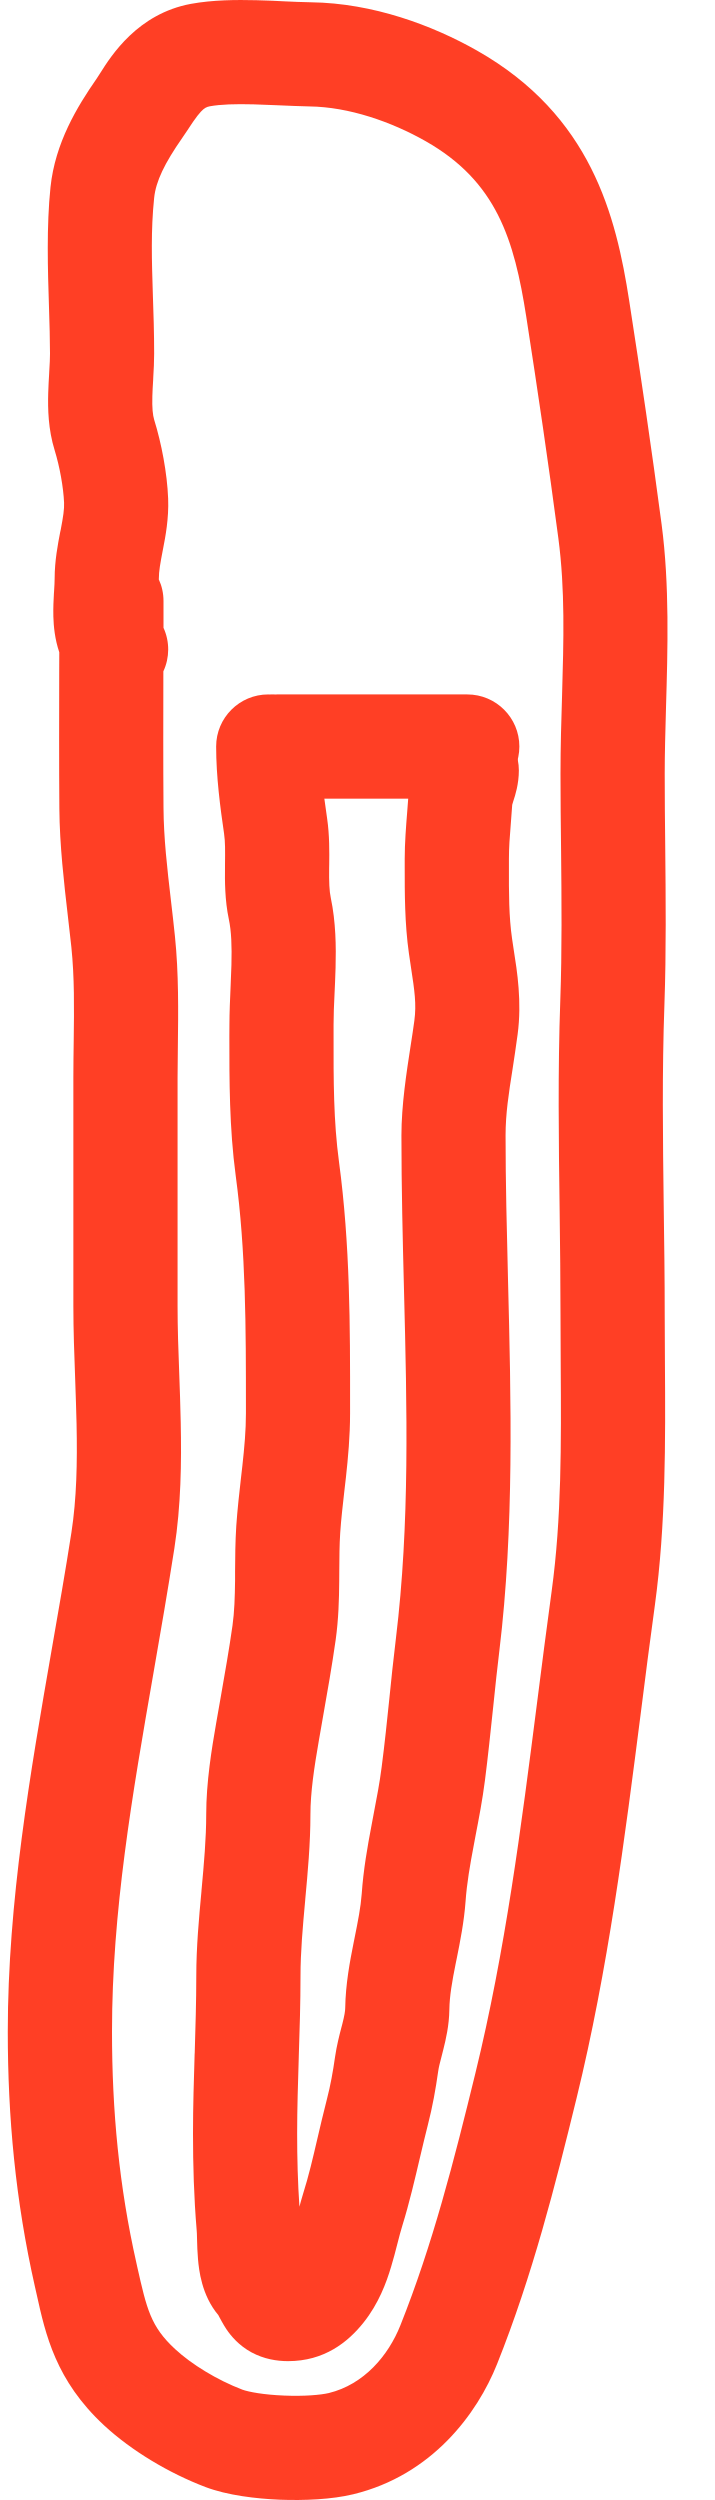
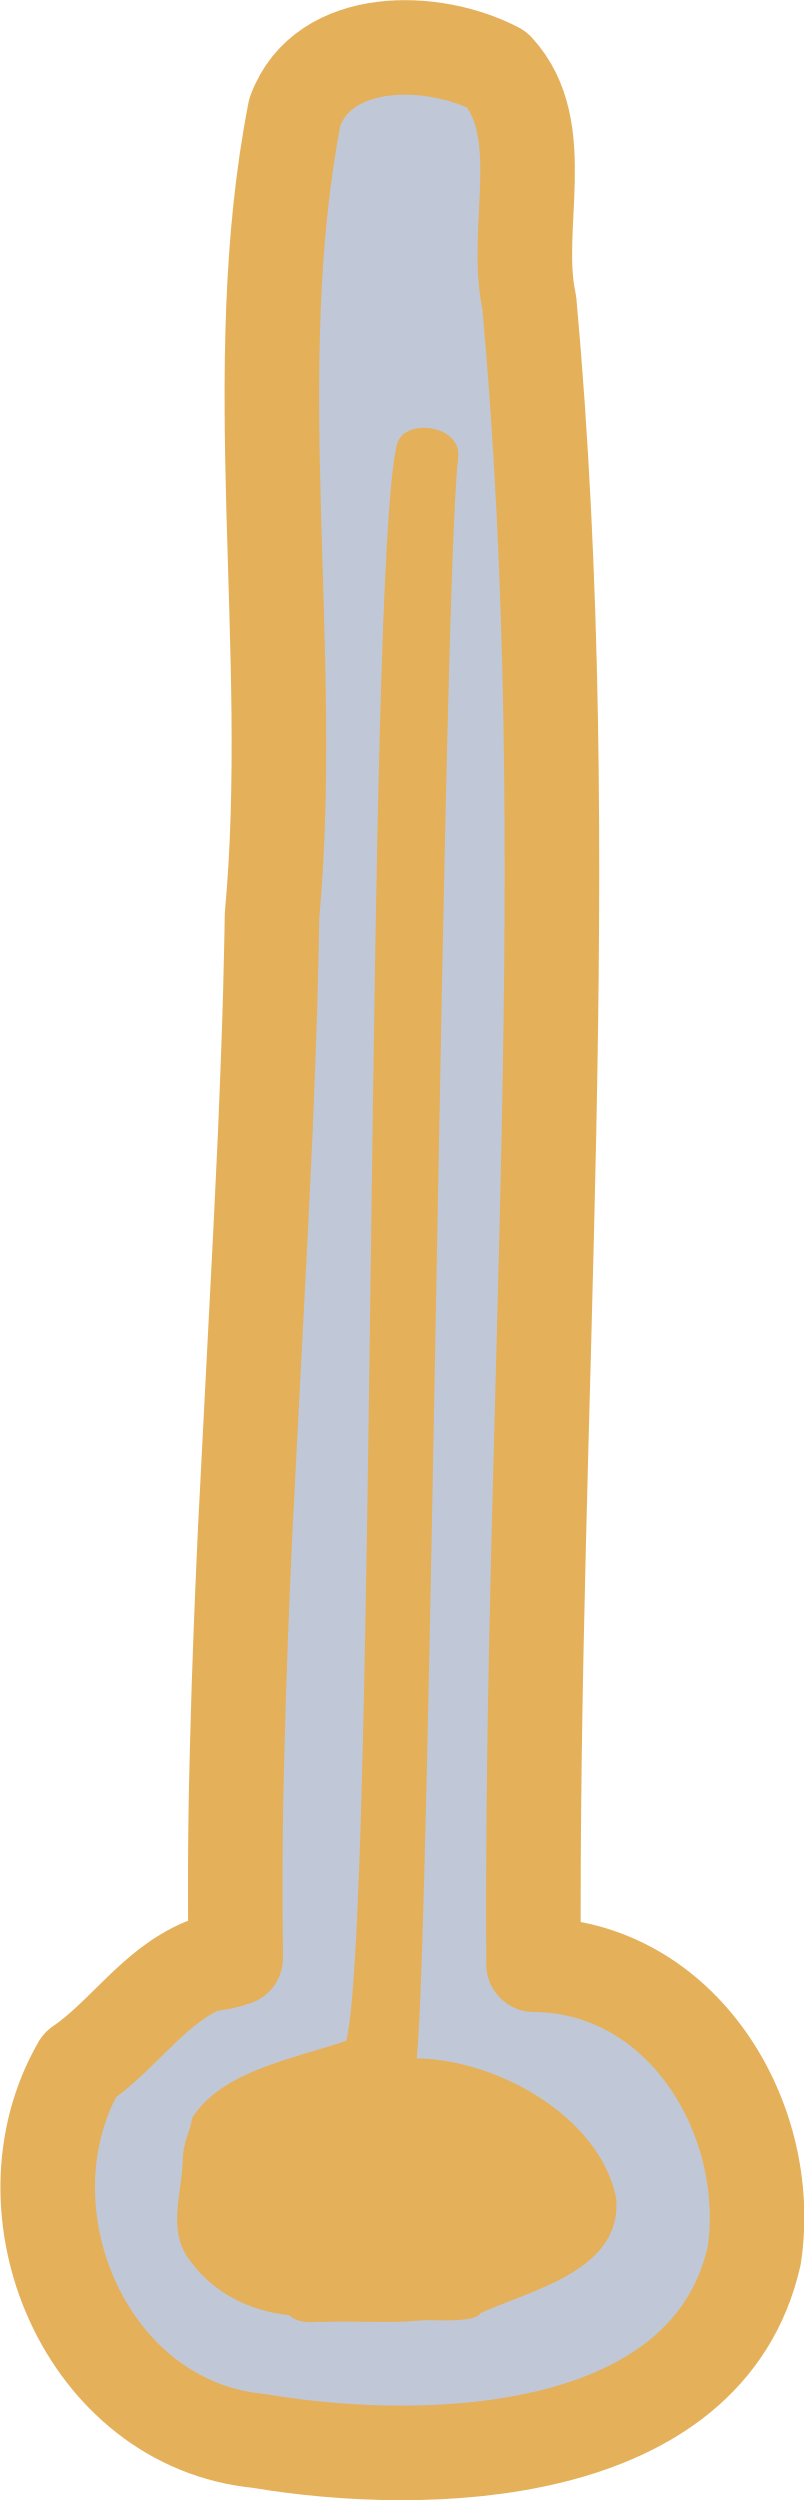
- <svg xmlns="http://www.w3.org/2000/svg" width="10" height="35" viewBox="0 0 10 35" fill="none">
-   <path fill-rule="evenodd" clip-rule="evenodd" d="M3.987 0.019C4.109 0.024 4.22 0.03 4.353 0.032C5.221 0.043 6.056 0.355 6.678 0.708C8.279 1.617 8.624 3.02 8.809 4.212C8.97 5.251 9.125 6.299 9.263 7.345C9.374 8.189 9.348 9.089 9.324 9.908C9.315 10.233 9.306 10.545 9.306 10.836C9.306 11.163 9.309 11.497 9.313 11.836C9.32 12.568 9.328 13.321 9.302 14.059C9.268 15.008 9.28 15.936 9.292 16.885C9.299 17.387 9.306 17.895 9.306 18.415C9.306 18.632 9.307 18.853 9.309 19.078C9.316 20.17 9.323 21.339 9.168 22.475C9.1 22.965 9.037 23.461 8.974 23.959C8.746 25.742 8.514 27.566 8.072 29.374C7.775 30.589 7.454 31.859 6.958 33.099C6.683 33.788 6.05 34.653 4.944 34.92C4.647 34.992 4.26 35.009 3.919 34.996C3.585 34.982 3.183 34.935 2.875 34.818C2.363 34.623 1.839 34.309 1.457 33.955C0.78 33.326 0.638 32.686 0.512 32.115C0.504 32.08 0.496 32.044 0.488 32.009C0.217 30.808 0.109 29.643 0.109 28.442C0.109 26.625 0.424 24.819 0.726 23.081C0.822 22.532 0.917 21.988 1 21.454C1.073 20.98 1.083 20.479 1.072 19.94C1.068 19.747 1.06 19.539 1.053 19.325C1.04 18.977 1.027 18.615 1.027 18.28V15.088C1.027 14.907 1.03 14.734 1.032 14.568C1.038 14.104 1.043 13.687 0.999 13.258C0.984 13.123 0.968 12.981 0.951 12.834C0.896 12.358 0.835 11.833 0.831 11.321C0.826 10.673 0.828 10.021 0.829 9.374C0.829 9.293 0.83 9.213 0.83 9.132C0.767 8.946 0.751 8.769 0.747 8.631C0.744 8.509 0.75 8.392 0.755 8.305C0.756 8.296 0.757 8.286 0.757 8.278C0.762 8.196 0.765 8.146 0.765 8.099C0.765 7.85 0.811 7.615 0.842 7.453C0.845 7.441 0.847 7.429 0.85 7.417C0.885 7.232 0.901 7.13 0.897 7.038C0.888 6.824 0.836 6.534 0.765 6.303C0.674 6.01 0.669 5.722 0.675 5.503C0.678 5.409 0.683 5.314 0.688 5.233C0.689 5.218 0.69 5.205 0.69 5.191C0.696 5.096 0.7 5.02 0.7 4.951C0.7 4.755 0.693 4.537 0.686 4.305C0.669 3.772 0.65 3.169 0.707 2.62C0.772 2.001 1.079 1.495 1.355 1.098C1.367 1.08 1.383 1.055 1.402 1.025C1.557 0.779 1.928 0.192 2.673 0.054C2.98 -0.002 3.311 -0.004 3.589 0.003C3.751 0.007 3.874 0.013 3.987 0.019ZM2.289 8.789C2.289 8.664 2.289 8.539 2.289 8.414C2.289 8.306 2.266 8.204 2.223 8.111C2.224 8.107 2.224 8.103 2.224 8.099C2.224 7.997 2.243 7.891 2.281 7.693L2.282 7.688C2.316 7.515 2.365 7.259 2.354 6.98C2.34 6.622 2.261 6.207 2.158 5.875C2.139 5.811 2.128 5.713 2.133 5.544C2.135 5.474 2.139 5.404 2.144 5.323C2.145 5.307 2.145 5.291 2.146 5.275C2.152 5.179 2.158 5.066 2.158 4.951C2.158 4.654 2.149 4.382 2.14 4.125C2.125 3.65 2.111 3.223 2.158 2.771C2.182 2.538 2.303 2.288 2.552 1.93C2.582 1.887 2.611 1.843 2.636 1.806L2.637 1.804C2.663 1.766 2.684 1.734 2.705 1.702C2.749 1.639 2.782 1.596 2.812 1.564C2.86 1.513 2.89 1.497 2.938 1.488C3.088 1.461 3.292 1.454 3.551 1.461C3.635 1.463 3.75 1.468 3.87 1.473C4.035 1.48 4.21 1.488 4.333 1.49C4.884 1.497 5.479 1.704 5.958 1.976C6.953 2.541 7.199 3.352 7.368 4.436C7.528 5.469 7.681 6.504 7.817 7.535C7.912 8.258 7.891 8.967 7.869 9.733C7.858 10.086 7.847 10.452 7.847 10.836C7.847 11.195 7.851 11.547 7.855 11.894C7.862 12.607 7.869 13.302 7.844 14.007C7.809 14.989 7.822 15.982 7.835 16.955C7.841 17.448 7.847 17.936 7.847 18.415C7.847 18.652 7.849 18.887 7.85 19.12C7.857 20.21 7.863 21.254 7.723 22.277C7.652 22.797 7.586 23.312 7.521 23.822C7.295 25.592 7.075 27.307 6.655 29.027C6.357 30.246 6.057 31.424 5.604 32.558C5.437 32.977 5.096 33.383 4.602 33.503C4.491 33.529 4.256 33.55 3.978 33.538C3.694 33.527 3.48 33.487 3.393 33.455C3.037 33.319 2.679 33.099 2.45 32.886C2.109 32.57 2.055 32.328 1.921 31.734L1.911 31.688C1.667 30.608 1.568 29.552 1.568 28.442C1.568 26.762 1.851 25.132 2.148 23.425C2.248 22.852 2.348 22.272 2.441 21.678C2.534 21.078 2.542 20.476 2.53 19.909C2.525 19.667 2.517 19.441 2.509 19.223C2.497 18.903 2.486 18.599 2.486 18.28V15.088C2.486 14.95 2.488 14.804 2.49 14.653C2.496 14.168 2.503 13.628 2.449 13.107C2.431 12.933 2.412 12.767 2.393 12.606C2.34 12.149 2.292 11.736 2.289 11.31C2.284 10.672 2.286 10.037 2.287 9.399C2.376 9.208 2.378 8.984 2.289 8.789Z" fill="#FF3F25" />
-   <path fill-rule="evenodd" clip-rule="evenodd" d="M3.146 10.451C3.146 10.049 3.473 9.722 3.876 9.722H6.542C6.945 9.722 7.271 10.049 7.271 10.451C7.271 10.854 6.945 11.181 6.542 11.181H3.876C3.473 11.181 3.146 10.854 3.146 10.451Z" fill="#FF3F25" />
-   <path fill-rule="evenodd" clip-rule="evenodd" d="M3.755 9.722C4.158 9.722 4.485 10.049 4.485 10.451C4.485 10.759 4.527 11.099 4.58 11.461C4.614 11.694 4.611 11.93 4.609 12.101C4.609 12.119 4.608 12.136 4.608 12.152C4.606 12.351 4.61 12.471 4.631 12.57C4.702 12.908 4.706 13.255 4.698 13.548C4.694 13.694 4.688 13.814 4.683 13.925C4.676 14.071 4.67 14.199 4.67 14.344C4.67 14.394 4.67 14.443 4.67 14.492C4.669 15.129 4.669 15.695 4.746 16.266C4.902 17.428 4.902 18.575 4.901 19.686C4.901 19.721 4.901 19.755 4.901 19.789C4.901 20.106 4.873 20.408 4.843 20.683C4.835 20.748 4.828 20.812 4.821 20.874C4.798 21.079 4.776 21.266 4.763 21.459C4.752 21.631 4.751 21.797 4.75 21.989C4.75 22.038 4.749 22.089 4.749 22.142C4.747 22.388 4.74 22.668 4.699 22.961C4.647 23.327 4.584 23.684 4.523 24.029C4.503 24.143 4.483 24.256 4.464 24.368C4.399 24.741 4.346 25.095 4.346 25.401C4.346 25.812 4.308 26.218 4.274 26.586L4.273 26.601C4.238 26.984 4.207 27.328 4.207 27.667C4.207 28.047 4.195 28.423 4.183 28.786L4.183 28.791C4.172 29.16 4.16 29.514 4.16 29.869C4.16 30.214 4.169 30.558 4.192 30.894C4.206 30.839 4.223 30.781 4.24 30.724C4.324 30.457 4.38 30.213 4.443 29.943C4.483 29.772 4.525 29.59 4.578 29.384C4.626 29.199 4.661 29.006 4.691 28.795C4.713 28.643 4.752 28.49 4.779 28.387C4.784 28.368 4.789 28.35 4.793 28.334C4.823 28.216 4.832 28.157 4.833 28.113C4.838 27.776 4.899 27.458 4.95 27.202C4.954 27.18 4.959 27.158 4.963 27.137C5.012 26.893 5.05 26.703 5.064 26.514C5.088 26.173 5.145 25.851 5.2 25.562C5.209 25.511 5.219 25.461 5.228 25.412C5.274 25.174 5.315 24.96 5.343 24.74C5.387 24.4 5.418 24.099 5.45 23.789C5.477 23.522 5.505 23.248 5.543 22.936C5.738 21.326 5.698 19.723 5.656 18.064C5.638 17.353 5.62 16.632 5.62 15.896C5.62 15.471 5.691 15.016 5.749 14.639C5.769 14.512 5.787 14.394 5.801 14.289C5.832 14.058 5.803 13.866 5.755 13.552C5.746 13.49 5.736 13.422 5.725 13.349C5.665 12.928 5.666 12.5 5.666 12.135C5.666 12.097 5.666 12.059 5.666 12.022C5.666 11.802 5.685 11.563 5.701 11.364C5.707 11.286 5.713 11.214 5.717 11.152C5.723 11.055 5.74 10.971 5.757 10.908C5.77 10.856 5.787 10.805 5.796 10.777C5.797 10.774 5.798 10.771 5.799 10.768C5.802 10.757 5.805 10.749 5.807 10.742C5.829 10.36 6.146 10.057 6.535 10.057C6.937 10.057 7.264 10.383 7.264 10.786C7.264 10.977 7.212 11.138 7.19 11.204C7.189 11.208 7.188 11.211 7.187 11.213C7.178 11.241 7.173 11.258 7.171 11.267C7.164 11.372 7.156 11.464 7.15 11.549C7.136 11.719 7.125 11.86 7.125 12.022C7.125 12.057 7.125 12.091 7.125 12.125C7.124 12.508 7.124 12.831 7.169 13.142C7.175 13.188 7.183 13.238 7.191 13.29C7.241 13.604 7.307 14.025 7.247 14.479C7.223 14.659 7.198 14.822 7.175 14.973C7.122 15.309 7.078 15.591 7.078 15.896C7.078 16.552 7.095 17.226 7.112 17.912C7.155 19.617 7.199 21.39 6.991 23.111C6.962 23.345 6.934 23.615 6.905 23.894C6.868 24.245 6.83 24.609 6.789 24.927C6.755 25.195 6.704 25.46 6.658 25.698C6.649 25.744 6.641 25.789 6.633 25.832C6.579 26.115 6.536 26.367 6.518 26.618C6.497 26.906 6.441 27.186 6.395 27.415C6.39 27.44 6.385 27.464 6.38 27.488C6.328 27.747 6.294 27.945 6.291 28.134C6.288 28.358 6.241 28.555 6.207 28.691C6.198 28.727 6.19 28.758 6.183 28.786C6.158 28.882 6.143 28.938 6.134 29.002C6.1 29.242 6.056 29.493 5.99 29.749C5.956 29.881 5.921 30.031 5.883 30.19C5.81 30.502 5.729 30.849 5.633 31.158C5.61 31.231 5.59 31.31 5.564 31.41L5.56 31.425C5.537 31.516 5.509 31.625 5.476 31.733C5.408 31.962 5.3 32.251 5.091 32.514C4.869 32.794 4.536 33.056 4.033 33.056C3.875 33.056 3.695 33.027 3.521 32.933C3.345 32.837 3.236 32.707 3.169 32.608C3.123 32.539 3.075 32.446 3.065 32.428C3.065 32.426 3.064 32.425 3.064 32.425C3.06 32.418 3.058 32.414 3.056 32.411C2.821 32.131 2.785 31.777 2.772 31.628C2.763 31.529 2.761 31.434 2.759 31.364L2.759 31.36C2.757 31.281 2.756 31.244 2.753 31.218C2.715 30.766 2.702 30.311 2.702 29.869C2.702 29.489 2.714 29.114 2.725 28.751L2.726 28.745C2.737 28.377 2.748 28.022 2.748 27.667C2.748 27.256 2.786 26.85 2.82 26.482L2.821 26.467C2.856 26.084 2.887 25.74 2.887 25.401C2.887 24.954 2.963 24.487 3.027 24.12C3.048 23.996 3.069 23.874 3.091 23.755C3.15 23.418 3.207 23.096 3.255 22.757C3.282 22.564 3.288 22.363 3.291 22.128C3.291 22.087 3.291 22.044 3.291 22C3.292 21.805 3.294 21.582 3.308 21.361C3.324 21.131 3.35 20.9 3.374 20.689C3.381 20.632 3.387 20.576 3.393 20.523C3.422 20.26 3.443 20.023 3.443 19.789L3.443 19.725C3.443 18.585 3.443 17.524 3.3 16.46C3.21 15.787 3.211 15.126 3.211 14.507C3.211 14.453 3.212 14.398 3.212 14.344C3.212 14.181 3.221 13.977 3.229 13.795C3.233 13.689 3.238 13.589 3.24 13.508C3.247 13.244 3.239 13.036 3.204 12.871C3.146 12.597 3.148 12.329 3.15 12.138C3.15 12.128 3.15 12.118 3.15 12.108C3.152 11.909 3.154 11.786 3.137 11.671C3.084 11.308 3.026 10.875 3.026 10.451C3.026 10.049 3.353 9.722 3.755 9.722Z" fill="#FF3F25" />
+ <svg xmlns="http://www.w3.org/2000/svg" id="Layer_2" data-name="Layer 2" viewBox="0 0 51 158.61">
+   <defs>
+     <style>
+       .cls-1 {
+         fill: #c0c8d8;
+         stroke: #e5b05a;
+         stroke-linecap: round;
+         stroke-linejoin: round;
+         stroke-width: 6px;
+       }
+ 
+       .cls-2 {
+         fill: #e5b05a;
+         stroke-width: 0px;
+       }
+     </style>
+   </defs>
+   <g id="Layer_1-2" data-name="Layer 1">
+     <g>
+       <path class="cls-1" d="M33.85,124.63c-.21-35.12,2.91-70.4-.27-105.43-1.05-4.73,1.43-11.03-2.05-14.79-4-2.11-10.99-2.29-12.82,2.67-3.2,16.34.09,34.17-1.45,50.99-.01.84-.03,1.67-.05,2.51s-.04,1.67-.06,2.51-.05,1.67-.08,2.51-.06,1.68-.09,2.51-.07,1.68-.1,2.52-.07,1.68-.11,2.52-.08,1.68-.12,2.52-.08,1.68-.12,2.52-.09,1.68-.13,2.52-.09,1.68-.13,2.52-.09,1.68-.13,2.52-.09,1.68-.13,2.52-.09,1.68-.13,2.52-.09,1.68-.13,2.52-.08,1.68-.13,2.52-.08,1.68-.12,2.52-.08,1.68-.11,2.51-.07,1.67-.1,2.51-.06,1.67-.09,2.51-.06,1.67-.08,2.5-.05,1.67-.07,2.5-.04,1.66-.06,2.5-.03,1.66-.04,2.49-.02,1.66-.02,2.49,0,1.65,0,2.48,0,1.65.02,2.48c0,.22,0,.44,0,.67,0,.06,0,.11,0,.17,0,.02,0,.04,0,.08-.02,0-.04,0-.06,0-.01,0-.02,0-.03.01-.03.01-.05.03-.08.04-.04.01-.08.03-.11.04-.15.05-.31.09-.46.13s-.31.07-.47.09-.32.05-.48.08c-.11.02-.22.04-.33.06-3.17,1.3-5.09,4.44-7.88,6.34-5.33,9.21.36,22.76,11.36,23.83,10.7,1.81,28.49,1.3,31.44-11.75,1.3-8.7-4.57-18.39-13.98-18.46Z" />
+       <path class="cls-2" d="M39.08,139.39c-1.09-5.15-7.55-8.72-12.64-8.8.87-8.38,1.66-93.32,2.63-101.56.25-2.1-3.47-2.55-3.89-.83-2.02,8.2-1.29,93.57-3.21,101.27-3.29,1.14-7.89,1.9-9.77,4.89-.17,1.03-.6,1.51-.61,2.78-.06,1.98-.93,4.26.31,6.07,1.48,2.18,3.85,3.41,6.43,3.67.59.51,1.23.47,2,.42.02,0,.03,0,.05.02,2.08-.1,4.26.1,6.32-.1.59-.09,3.43.22,3.79-.47,3.33-1.5,9.06-2.74,8.6-7.36Z" />
+     </g>
+   </g>
</svg>
